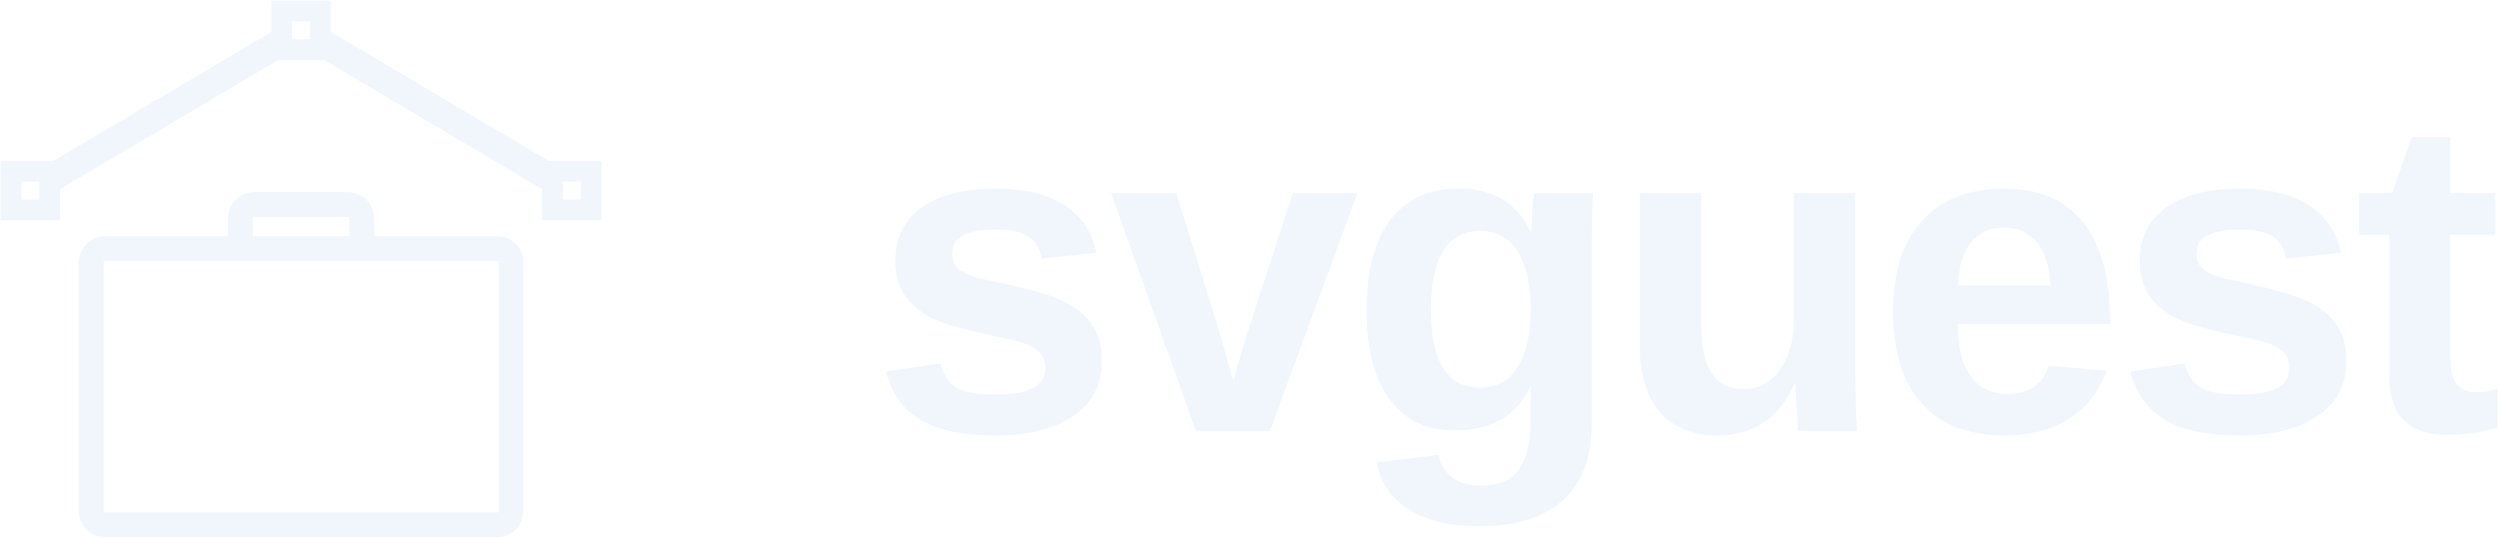
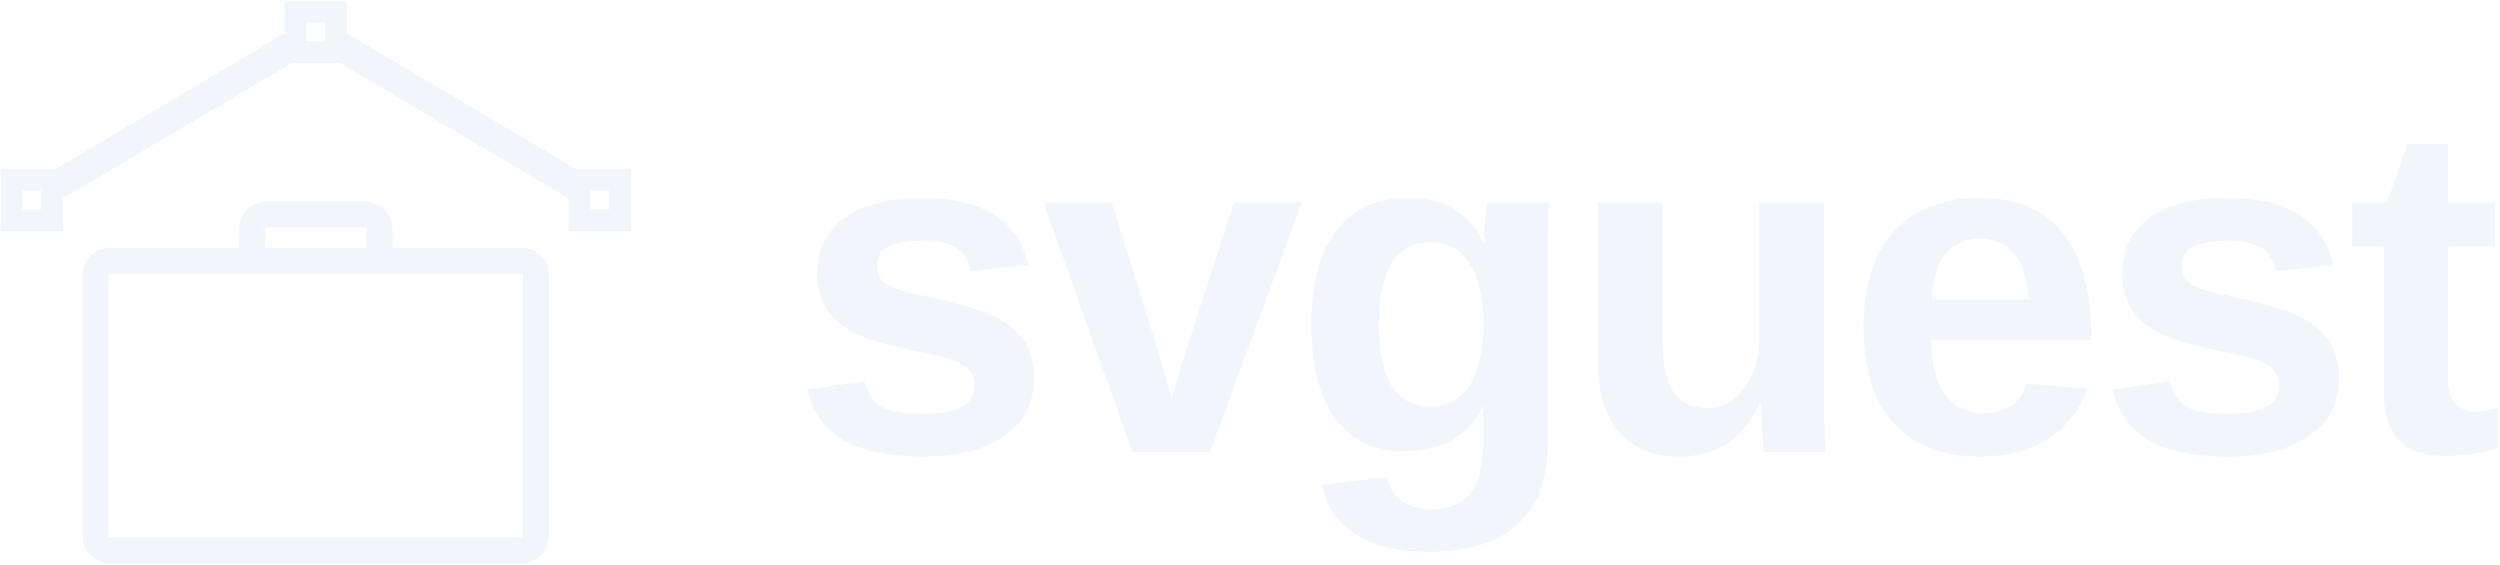
- <svg xmlns="http://www.w3.org/2000/svg" viewBox="11 21 905 195" width="905" height="195" color="#f0f6fc">
+ <svg xmlns="http://www.w3.org/2000/svg" viewBox="11 21 863 195" width="863" height="195" color="#f0f6fc">
  <g fill="none" stroke="currentColor">
    <path d="M29 85.86L113 36.14M127 36.14L211 85.86" stroke-width="10" />
    <path d="M15 83h14v14H15zM113 25h14v14h-14zM211 83h14v14h-14z" stroke-width="7.5" />
    <path d="M98 111V101Q98 95 104 95H136Q142 95 142 101V111" stroke-width="9" />
    <rect x="44" y="111" width="152" height="100" rx="5" stroke-width="9" />
  </g>
-   <path fill="currentColor" d="M409.9 151.9Q409.9 164.4 399.7 171.5Q389.5 178.6 371.4 178.6Q353.7 178.6 344.3 173Q334.8 167.4 331.7 155.5L351.4 152.6Q353 158.7 357.1 161.3Q361.2 163.8 371.4 163.8Q380.8 163.8 385.1 161.4Q389.4 159 389.4 153.9Q389.4 149.8 385.9 147.4Q382.5 144.9 374.2 143.3Q355.3 139.5 348.7 136.3Q342.1 133.1 338.6 128Q335.1 122.8 335.1 115.4Q335.1 103 344.7 96.1Q354.2 89.3 371.6 89.3Q386.9 89.3 396.3 95.2Q405.6 101.2 407.9 112.5L388.1 114.6Q387.2 109.3 383.4 106.7Q379.7 104.1 371.6 104.1Q363.6 104.1 359.6 106.2Q355.7 108.2 355.7 113Q355.7 116.7 358.7 118.9Q361.8 121.1 369 122.5Q379.1 124.6 387 126.8Q394.8 129 399.5 132Q404.3 135 407.1 139.7Q409.9 144.5 409.9 151.9ZM470.7 177H443.9L413.2 90.9H436.8L451.8 139.1Q453 143 457.5 158.9Q458.3 155.7 460.7 147.5Q463.2 139.3 479 90.9H502.4ZM546.5 211.5Q530.7 211.5 521.1 205.5Q511.5 199.5 509.3 188.4L531.7 185.7Q532.9 190.9 536.8 193.9Q540.7 196.8 547.1 196.8Q556.4 196.8 560.7 191.1Q565 185.4 565 174.1V169.5L565.1 161H565Q557.6 176.8 537.3 176.8Q522.3 176.8 514 165.5Q505.7 154.3 505.7 133.3Q505.7 112.2 514.2 100.7Q522.8 89.3 539 89.3Q557.8 89.3 565 104.8H565.4Q565.4 102 565.7 97.2Q566.1 92.4 566.5 90.9H587.7Q587.2 99.5 587.2 110.8V174.4Q587.2 192.7 576.8 202.1Q566.3 211.5 546.5 211.5ZM565.1 132.8Q565.1 119.5 560.4 112.1Q555.7 104.6 546.9 104.6Q529 104.6 529 133.3Q529 161.3 546.8 161.3Q555.7 161.3 560.4 153.9Q565.1 146.5 565.1 132.8ZM626.9 90.9V139.2Q626.9 161.9 642.2 161.9Q650.3 161.9 655.3 154.9Q660.3 148 660.3 137.1V90.9H682.6V157.8Q682.6 168.7 683.3 177H661.9Q661 165.5 661 159.9H660.6Q656.1 169.7 649.2 174.1Q642.4 178.6 632.9 178.6Q619.2 178.6 611.9 170.2Q604.6 161.8 604.6 145.6V90.9ZM736.5 178.6Q717.1 178.6 706.7 167.1Q696.3 155.6 696.3 133.6Q696.3 112.3 706.9 100.8Q717.4 89.3 736.8 89.3Q755.4 89.3 765.2 101.6Q774.9 113.9 774.9 137.6V138.3H719.7Q719.7 150.8 724.4 157.2Q729.1 163.6 737.6 163.6Q749.5 163.6 752.6 153.4L773.7 155.2Q764.5 178.6 736.5 178.6ZM736.5 103.4Q728.7 103.4 724.4 108.9Q720.1 114.4 719.9 124.3H753.3Q752.7 113.8 748.3 108.6Q743.9 103.4 736.5 103.4ZM860.4 151.9Q860.4 164.4 850.1 171.5Q839.9 178.6 821.9 178.6Q804.1 178.6 794.7 173Q785.3 167.4 782.2 155.5L801.8 152.6Q803.5 158.7 807.6 161.3Q811.7 163.8 821.9 163.8Q831.2 163.8 835.5 161.4Q839.8 159 839.8 153.9Q839.8 149.8 836.4 147.4Q832.9 144.9 824.6 143.3Q805.7 139.5 799.1 136.3Q792.5 133.1 789 128Q785.6 122.8 785.6 115.4Q785.6 103 795.1 96.1Q804.6 89.3 822 89.3Q837.4 89.3 846.7 95.2Q856.1 101.2 858.4 112.5L838.6 114.6Q837.6 109.3 833.9 106.7Q830.1 104.1 822 104.1Q814.1 104.1 810.1 106.2Q806.1 108.2 806.1 113Q806.1 116.7 809.2 118.9Q812.2 121.1 819.5 122.5Q829.6 124.6 837.4 126.8Q845.2 129 850 132Q854.7 135 857.5 139.7Q860.4 144.5 860.4 151.9ZM896.4 178.4Q886.5 178.4 881.2 173.1Q875.9 167.7 875.9 156.8V106H865V90.9H877L884 70.7H898V90.9H914.3V106H898V150.8Q898 157 900.3 160Q902.7 163 907.7 163Q910.4 163 915.2 161.9V175.7Q907 178.4 896.4 178.4Z" />
+   <path fill="currentColor" d="M367.9 151.9Q367.9 164.4 357.7 171.5Q347.5 178.6 329.4 178.6Q311.7 178.6 302.3 173Q292.8 167.4 289.7 155.5L309.4 152.6Q311 158.7 315.1 161.3Q319.2 163.8 329.4 163.8Q338.8 163.8 343.1 161.4Q347.4 159 347.4 153.9Q347.4 149.8 343.9 147.4Q340.5 144.9 332.2 143.3Q313.3 139.5 306.7 136.3Q300.1 133.1 296.6 128Q293.1 122.8 293.1 115.4Q293.1 103 302.7 96.1Q312.2 89.3 329.6 89.3Q344.9 89.3 354.3 95.2Q363.6 101.2 365.9 112.5L346.1 114.6Q345.2 109.3 341.4 106.7Q337.7 104.1 329.6 104.1Q321.6 104.1 317.6 106.2Q313.7 108.2 313.7 113Q313.7 116.7 316.7 118.9Q319.8 121.1 327 122.5Q337.1 124.6 345 126.8Q352.8 129 357.5 132Q362.3 135 365.1 139.7Q367.9 144.5 367.9 151.9ZM428.7 177H401.9L371.2 90.9H394.8L409.8 139.1Q411 143 415.5 158.9Q416.3 155.7 418.7 147.5Q421.2 139.3 437 90.9H460.4ZM504.5 211.5Q488.7 211.5 479.1 205.5Q469.5 199.5 467.3 188.4L489.7 185.7Q490.9 190.9 494.8 193.9Q498.7 196.8 505.1 196.8Q514.4 196.8 518.7 191.1Q523 185.4 523 174.1V169.5L523.1 161H523Q515.6 176.8 495.3 176.8Q480.3 176.8 472 165.5Q463.7 154.3 463.7 133.3Q463.7 112.2 472.2 100.7Q480.8 89.3 497 89.3Q515.8 89.3 523 104.8H523.4Q523.4 102 523.7 97.2Q524.1 92.4 524.5 90.9H545.7Q545.2 99.5 545.2 110.8V174.4Q545.2 192.7 534.8 202.1Q524.3 211.5 504.5 211.5ZM523.1 132.8Q523.1 119.5 518.4 112.1Q513.7 104.6 504.9 104.6Q487 104.6 487 133.3Q487 161.3 504.8 161.3Q513.7 161.3 518.4 153.9Q523.1 146.5 523.1 132.8ZM584.9 90.9V139.2Q584.9 161.9 600.2 161.9Q608.3 161.9 613.3 154.9Q618.3 148 618.3 137.1V90.9H640.6V157.8Q640.6 168.7 641.3 177H619.9Q619 165.5 619 159.9H618.6Q614.1 169.7 607.2 174.1Q600.4 178.6 590.9 178.6Q577.2 178.6 569.9 170.2Q562.6 161.8 562.6 145.6V90.9ZM694.5 178.6Q675.1 178.6 664.7 167.1Q654.3 155.6 654.3 133.6Q654.3 112.3 664.9 100.8Q675.4 89.3 694.8 89.3Q713.4 89.3 723.2 101.6Q732.9 113.9 732.9 137.6V138.3H677.7Q677.7 150.8 682.4 157.2Q687.1 163.6 695.6 163.6Q707.5 163.6 710.6 153.4L731.7 155.2Q722.5 178.6 694.5 178.6ZM694.5 103.4Q686.7 103.4 682.4 108.9Q678.1 114.4 677.9 124.3H711.3Q710.7 113.8 706.3 108.6Q701.9 103.4 694.5 103.4ZM818.4 151.9Q818.4 164.4 808.1 171.5Q797.9 178.6 779.9 178.6Q762.1 178.6 752.7 173Q743.3 167.4 740.2 155.5L759.8 152.6Q761.5 158.7 765.6 161.3Q769.7 163.8 779.9 163.8Q789.2 163.8 793.5 161.4Q797.8 159 797.8 153.9Q797.8 149.8 794.4 147.4Q790.9 144.9 782.6 143.3Q763.7 139.5 757.1 136.3Q750.5 133.1 747 128Q743.6 122.8 743.6 115.4Q743.6 103 753.1 96.1Q762.6 89.3 780 89.3Q795.4 89.3 804.7 95.2Q814.1 101.2 816.4 112.5L796.6 114.6Q795.6 109.3 791.9 106.7Q788.1 104.1 780 104.1Q772.1 104.1 768.1 106.2Q764.1 108.2 764.1 113Q764.1 116.7 767.2 118.9Q770.2 121.1 777.5 122.5Q787.6 124.6 795.4 126.8Q803.2 129 808 132Q812.7 135 815.5 139.7Q818.4 144.5 818.4 151.9ZM854.4 178.4Q844.5 178.4 839.2 173.1Q833.9 167.7 833.9 156.8V106H823V90.9H835L842 70.7H856V90.9H872.3V106H856V150.8Q856 157 858.3 160Q860.7 163 865.7 163Q868.4 163 873.2 161.9V175.7Q865 178.4 854.4 178.4Z" />
</svg>
